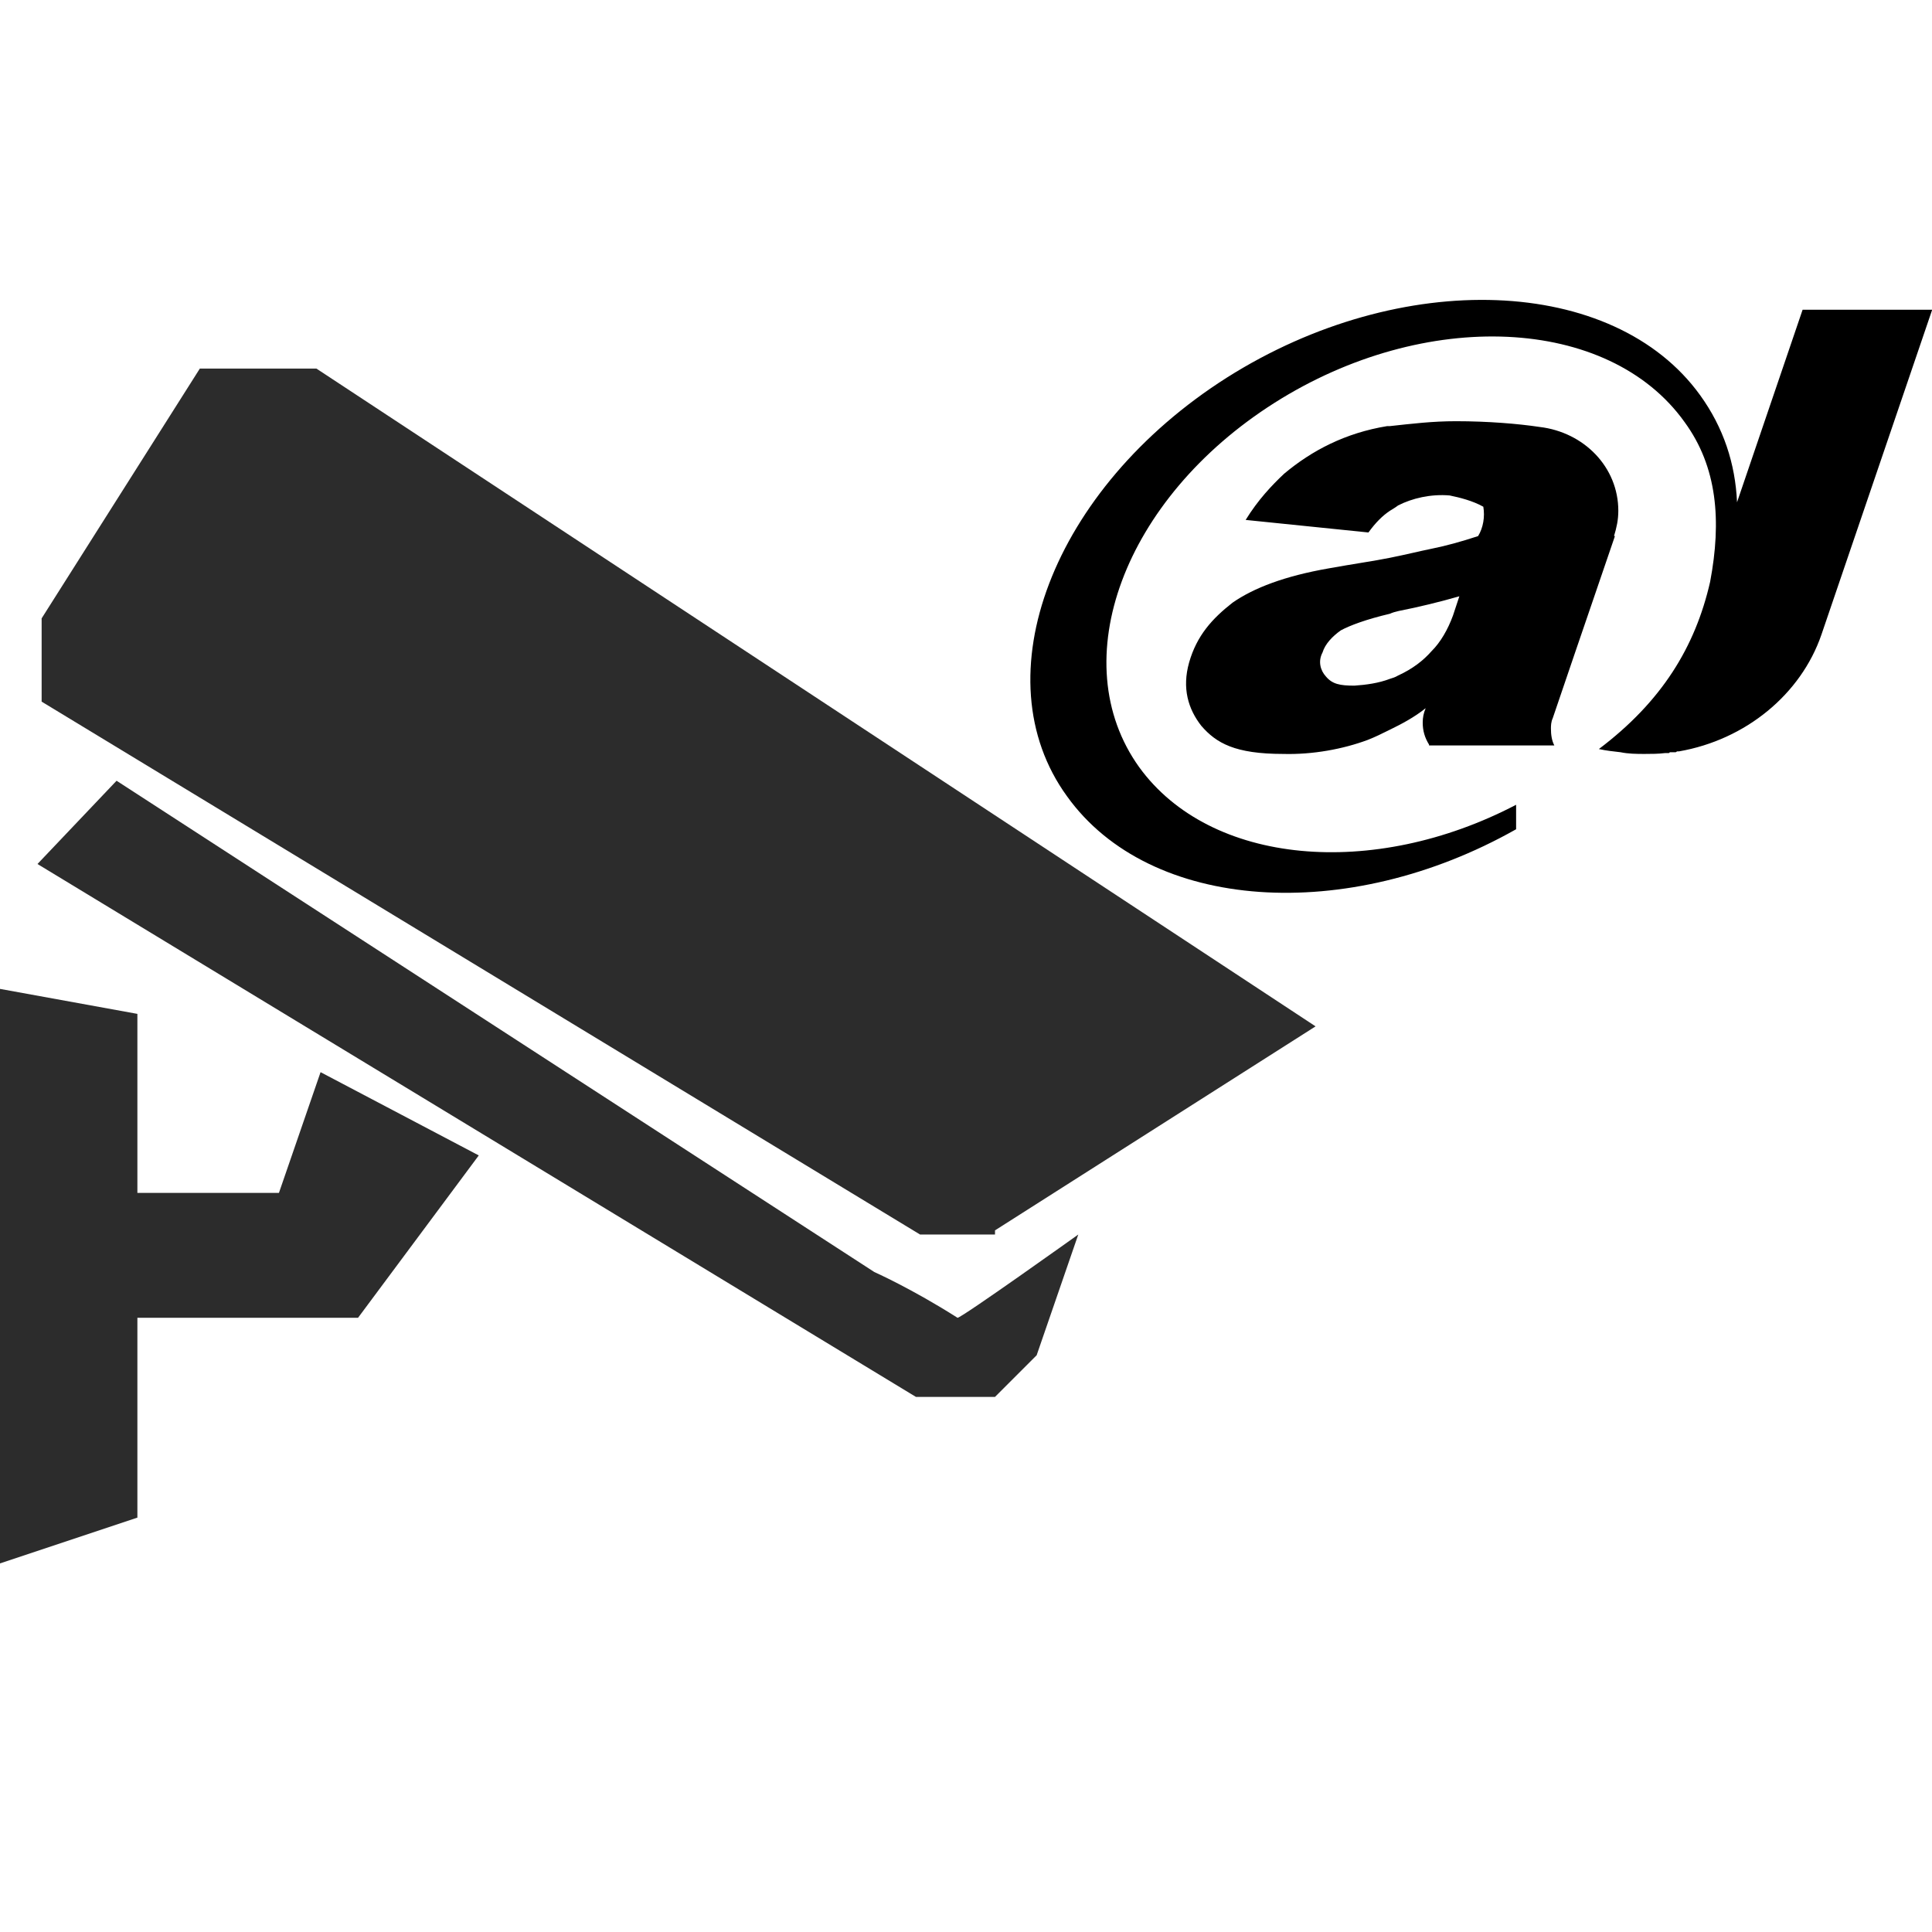
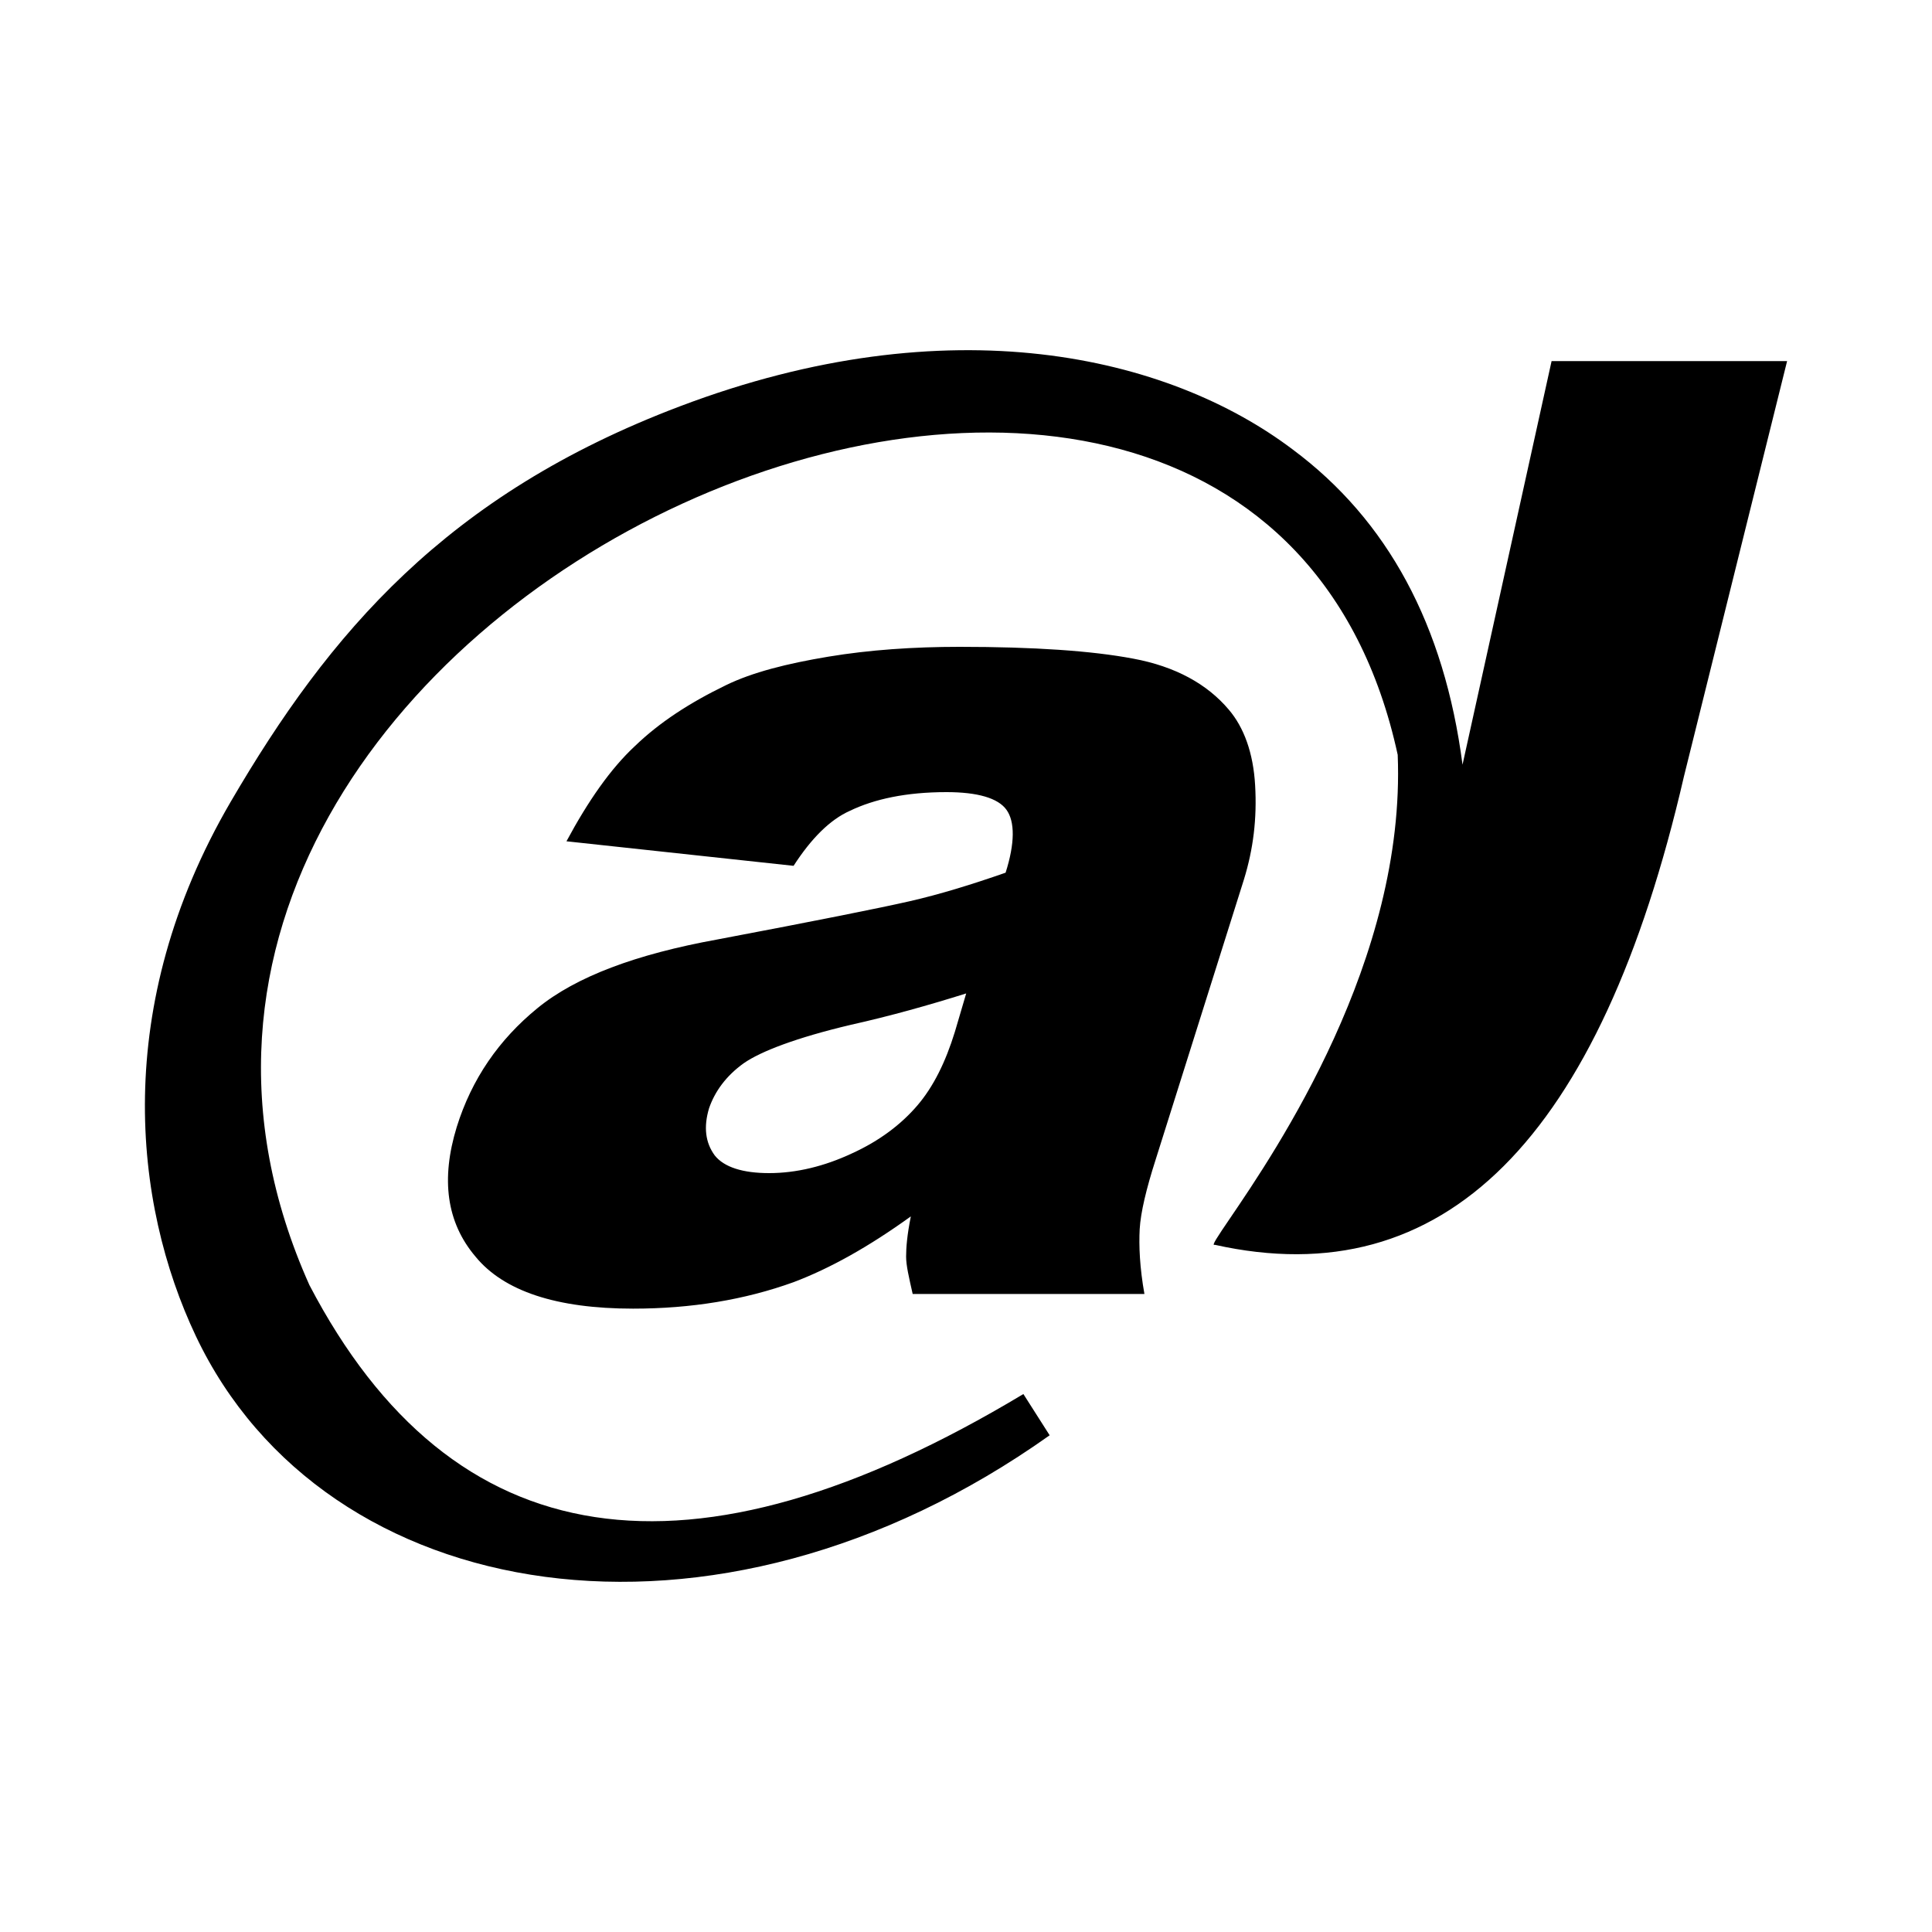
- <svg xmlns="http://www.w3.org/2000/svg" t="1749624384456" class="icon" viewBox="0 0 1485 1024" version="1.1" p-id="7049" width="128" height="128">
-   <path d="M214.399 686.4h-108.8V548.8l-105.6-19.2v441.6l105.6-35.2V782.4h169.6l92.8-124.8-121.6-64z m550.4 28.8l246.4-156.8-768-505.6h-89.6l-121.6 192v64l675.2 409.6h57.6z m-92.8 32l-582.4-377.6-60.8 64 675.2 409.6h60.8l32-32 32-92.8s-89.6 64-92.8 64c-35.2-22.4-64-35.2-64-35.2z" fill="#2C2C2C" p-id="7050" />
-   <path d="M1150.382 0.213c-65.916-2.506-140.333 17.124-207.355 59.52-134.046 85.102-189.414 230.23-122.883 321.808 63.58 88.803 215.403 98.727 345.186 25.345v-18.804C1055.54 445.435 930.323 434.68 875.589 359.139c-58.34-81.397-11.754-206.561 103.938-279.946 115.69-73.379 256.957-66.993 315.291 14.716 25.236 34.53 28.491 75.935 19.64 122.804-11.468 50.256-37.335 92.143-85.514 128.527 5.57 1.233 11.112 1.832 16.686 2.453 5.9 1.228 12.027 1.308 18.25 1.308 5.575 0 10.9-0.04 15.817-0.653H1282.304c0.653 0 0.559-0.04 1.216-0.653h4.345c0.66 0 0.734-0.653 1.391-0.653h1.217c51.458-8.943 93.764-43.984 109.5-89.613L1485.14 7.571h-99.593l-50.405 147.985c-1.316-29.596-10.305-57.276-28.33-82.25-33.102-45.941-90.514-70.588-156.43-73.093z m-31.286 93.042c-18.02 0-33.713 1.91-50.752 3.761h-2.086c-32.116 5.24-57.956 18.746-79.257 36.629-9.504 8.941-20.044 20.063-29.548 35.484l94.379 9.647c5.575-7.708 10.941-12.982 16.512-16.679 1.965-1.238 4.292-2.545 6.257-4.088 10.81-5.55 25.208-8.919 39.629-7.685 7.533 1.539 17.7 4.04 25.898 8.666 1.307 7.712-0.058 16.09-3.998 22.566-13.105 4.315-25.262 7.672-37.717 10.138-6.228 1.232-16.301 3.763-30.069 6.541-12.126 2.467-28.597 4.79-47.276 8.176-33.427 5.858-57.306 14.922-73.696 26.327-15.732 12.332-27.472 25.296-33.371 45.949-5.57 19.738-0.772 35.776 9.386 48.729C934.859 340.674 949.273 349 986.306 349c22.612 0.62 45.997-3.7 65.005-10.792 5.569-2.159 10.807-4.767 17.033-7.849 8.85-4.317 18.615-9.422 27.462-16.515-1.636 4.006-2.26 7.114-2.26 11.12 0 6.163 1.586 11.602 4.867 16.842v0.653H1194.703c-1.962-3.697-2.606-8.292-2.606-12.919 0-2.157 0.08-5.24 1.39-8.012 24.579-72.456 38.944-113.76 47.798-139.972h-0.695c1.964-6.474 3.302-12.366 3.302-19.459 0-33.612-26.403-60.415-60.486-64.427-16.388-2.468-39.727-4.415-64.31-4.415z m2.608 134.577l-4.867 14.717c-3.93 10.795-9.63 20.69-16.512 27.471-6.224 7.092-14.43 13.562-25.898 18.805-1.964 1.228-4.118 1.835-6.083 2.453-8.85 3.388-18.443 4.62-27.288 5.233-11.15 0-16.983-1.172-21.9-7.032-4.264-4.62-6.212-11.694-2.607-18.478 1.964-6.48 7.527-12.38 14.078-17.006 6.884-3.695 19.365-8.437 37.717-12.754 1.965-0.93 4.16-1.51 6.779-2.126 15.73-3.085 31.508-6.968 46.58-11.283z" p-id="7051" />
+ <svg xmlns="http://www.w3.org/2000/svg" version="1.1" width="20" height="20" viewBox="0 0 20 20">
+   <path d="M13.382,4.653Q14.858,5.751,15.14,7.916L16.062,3.738L18.5,3.738L17.432,8.038Q16.13,13.679,12.575,12.886C12.537,12.901,12.602,12.805,12.729,12.618C13.207,11.915,14.554,9.935,14.469,7.814C12.915,0.648,0.027,6.218,3.203,13.303Q5.417,17.542,10.594,14.431L10.866,14.858C7.389,17.328,3.358,16.637,2.028,13.832C1.377,12.459,1.154,10.416,2.387,8.302C3.407,6.554,4.621,5.121,7.039,4.206C9.827,3.149,12.09,3.677,13.382,4.653ZM8.797,8.394C8.593,8.485,8.399,8.678,8.215,8.963L5.864,8.709C6.088,8.292,6.321,7.957,6.573,7.723C6.826,7.479,7.137,7.276,7.515,7.093C7.787,6.96,8.147,6.869,8.574,6.798C9.001,6.727,9.458,6.696,9.934,6.696C10.701,6.696,11.303,6.737,11.73,6.818C12.168,6.899,12.498,7.082,12.721,7.347C12.877,7.53,12.974,7.794,12.993,8.129C13.013,8.475,12.974,8.79,12.877,9.105L11.964,12.002C11.866,12.307,11.808,12.551,11.798,12.724C11.789,12.896,11.798,13.12,11.847,13.395L9.448,13.395C9.409,13.222,9.38,13.1,9.38,13.008C9.38,12.917,9.39,12.785,9.429,12.592C8.992,12.907,8.593,13.13,8.215,13.273Q7.457,13.547,6.554,13.547C5.757,13.547,5.213,13.364,4.922,13.008C4.621,12.653,4.563,12.205,4.728,11.667C4.883,11.169,5.165,10.762,5.563,10.437C5.961,10.111,6.583,9.878,7.428,9.725C8.448,9.532,9.108,9.4,9.419,9.329C9.73,9.258,10.06,9.156,10.41,9.034C10.507,8.729,10.507,8.505,10.419,8.383C10.332,8.261,10.118,8.2,9.798,8.2C9.38,8.2,9.05,8.272,8.797,8.394ZM10.002,10.284C9.613,10.406,9.215,10.518,8.807,10.609C8.244,10.742,7.875,10.884,7.7,11.006C7.515,11.138,7.399,11.301,7.34,11.473C7.282,11.667,7.302,11.829,7.399,11.961C7.496,12.083,7.69,12.144,7.962,12.144C8.244,12.144,8.535,12.073,8.817,11.941C9.108,11.809,9.332,11.636,9.497,11.443C9.662,11.25,9.788,10.996,9.885,10.681L10.002,10.284Z" fill-rule="evenodd" />
</svg>
